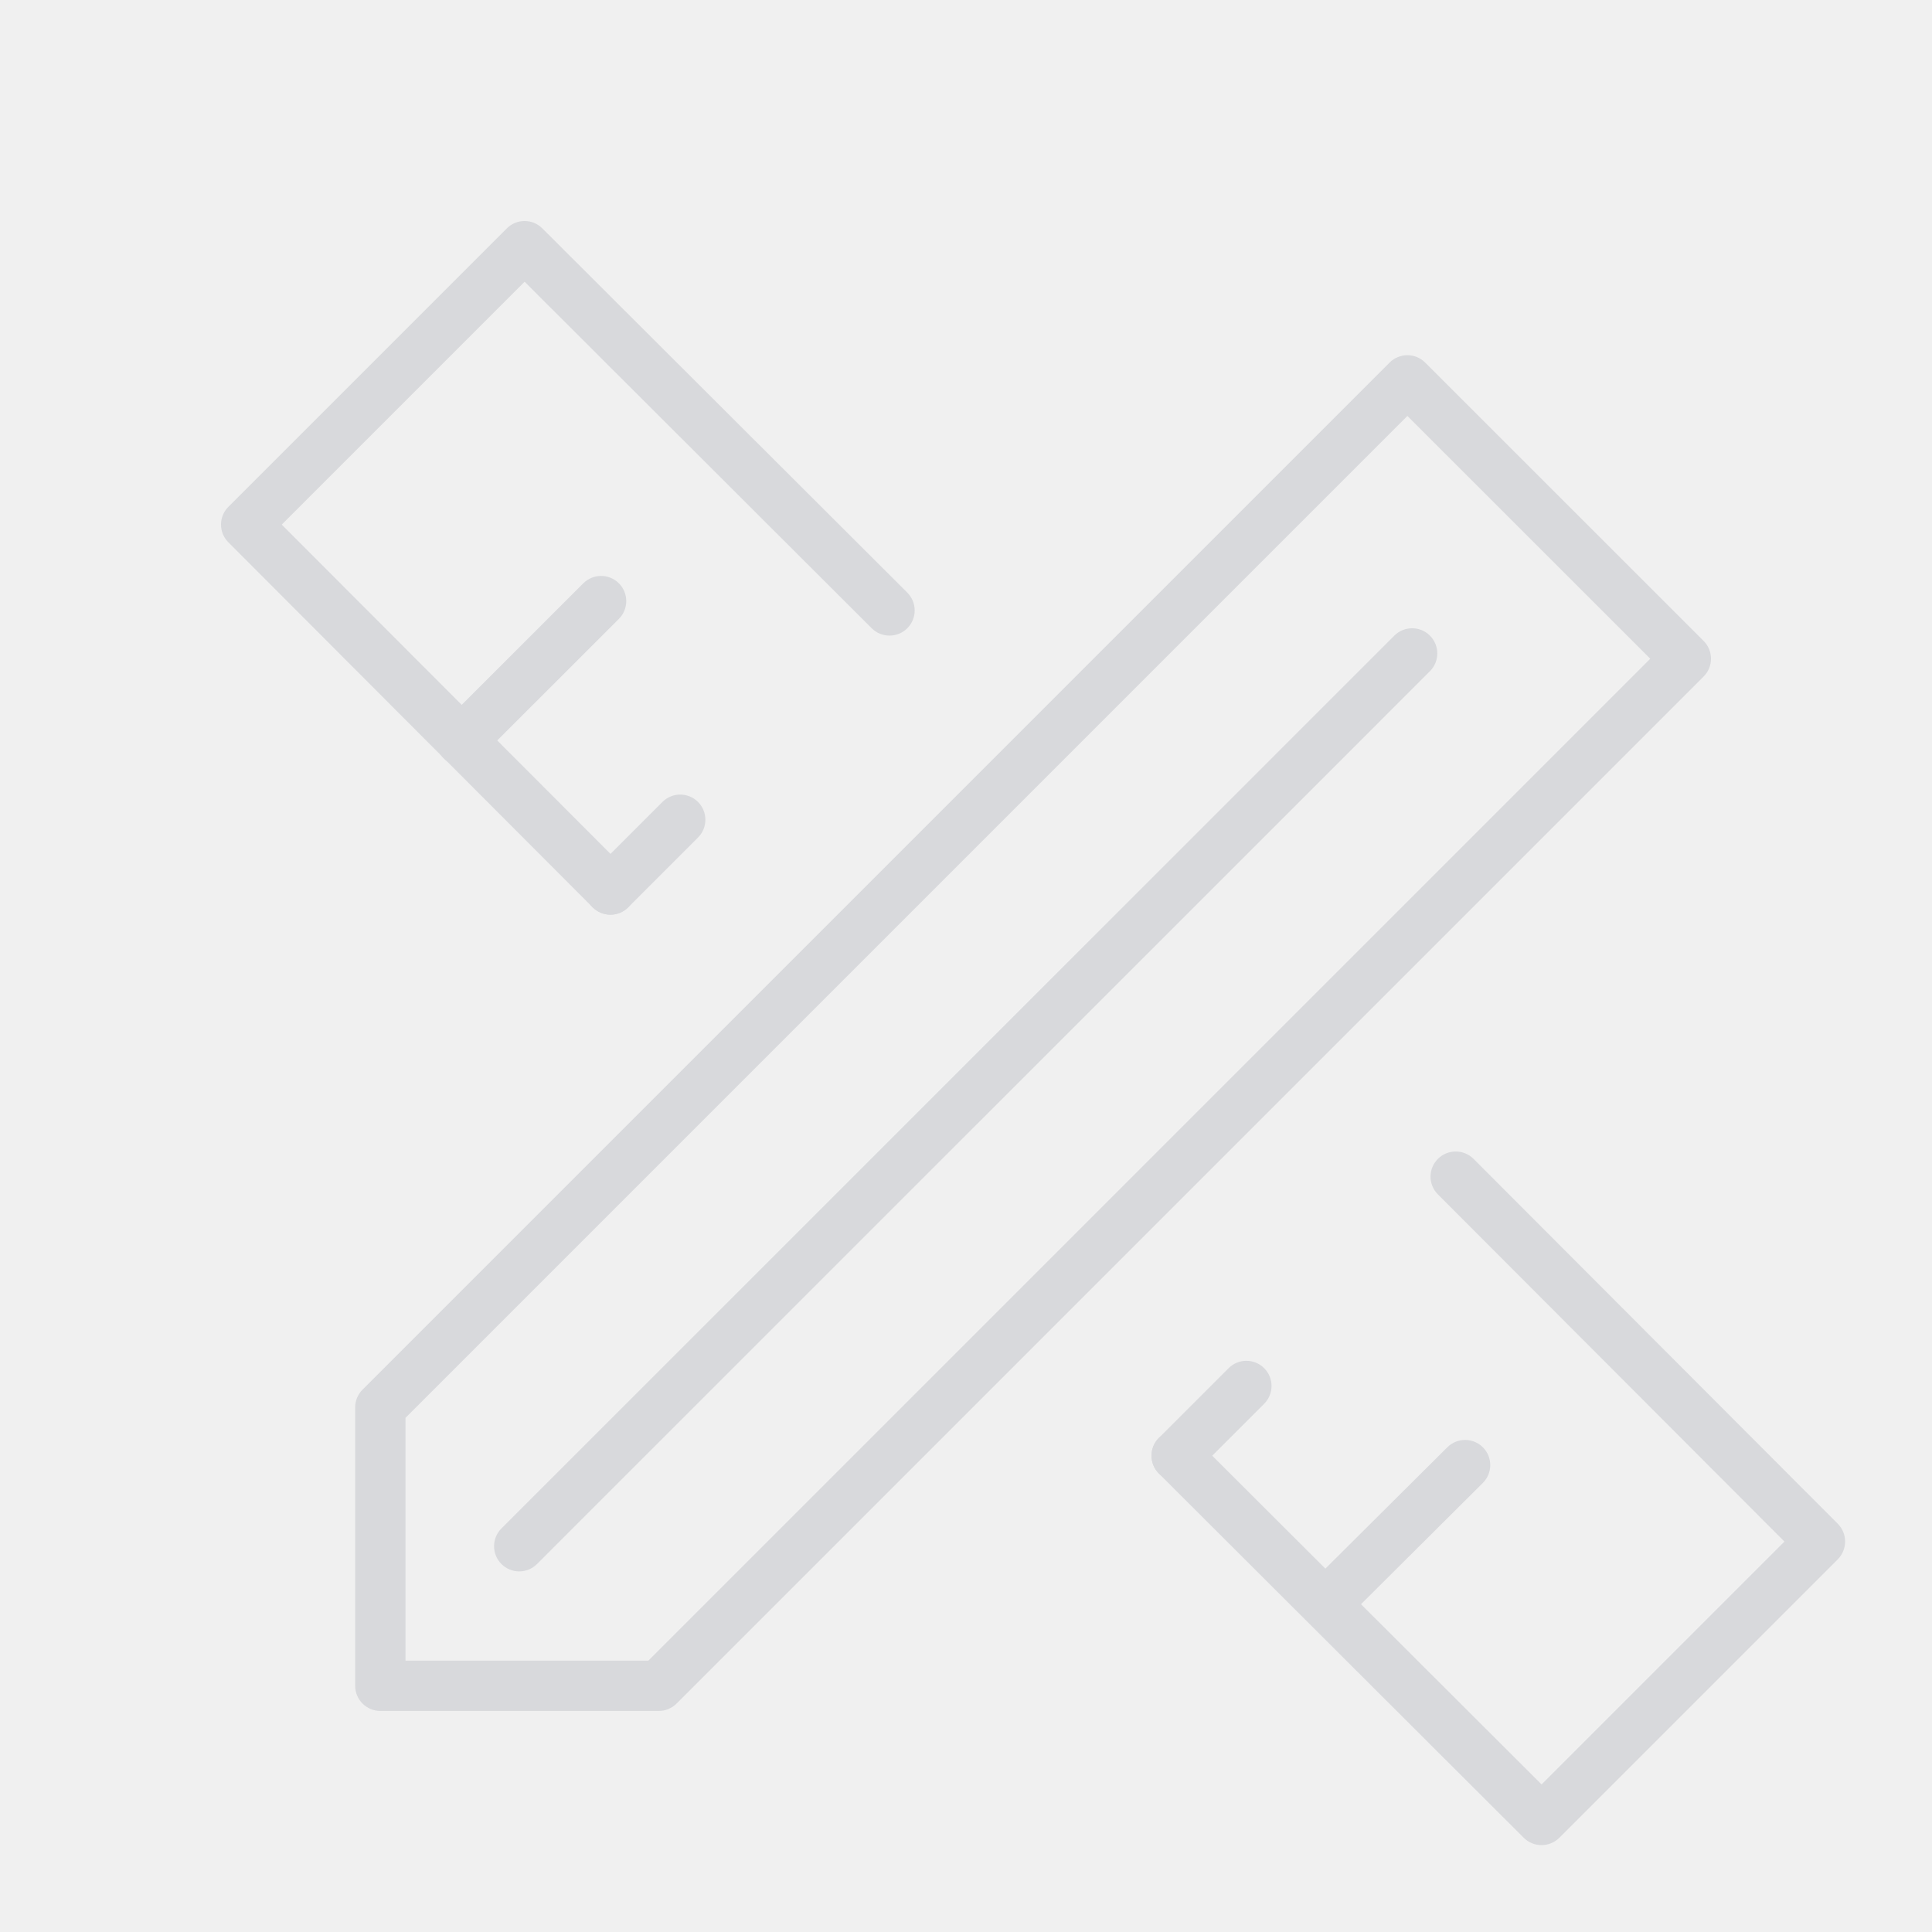
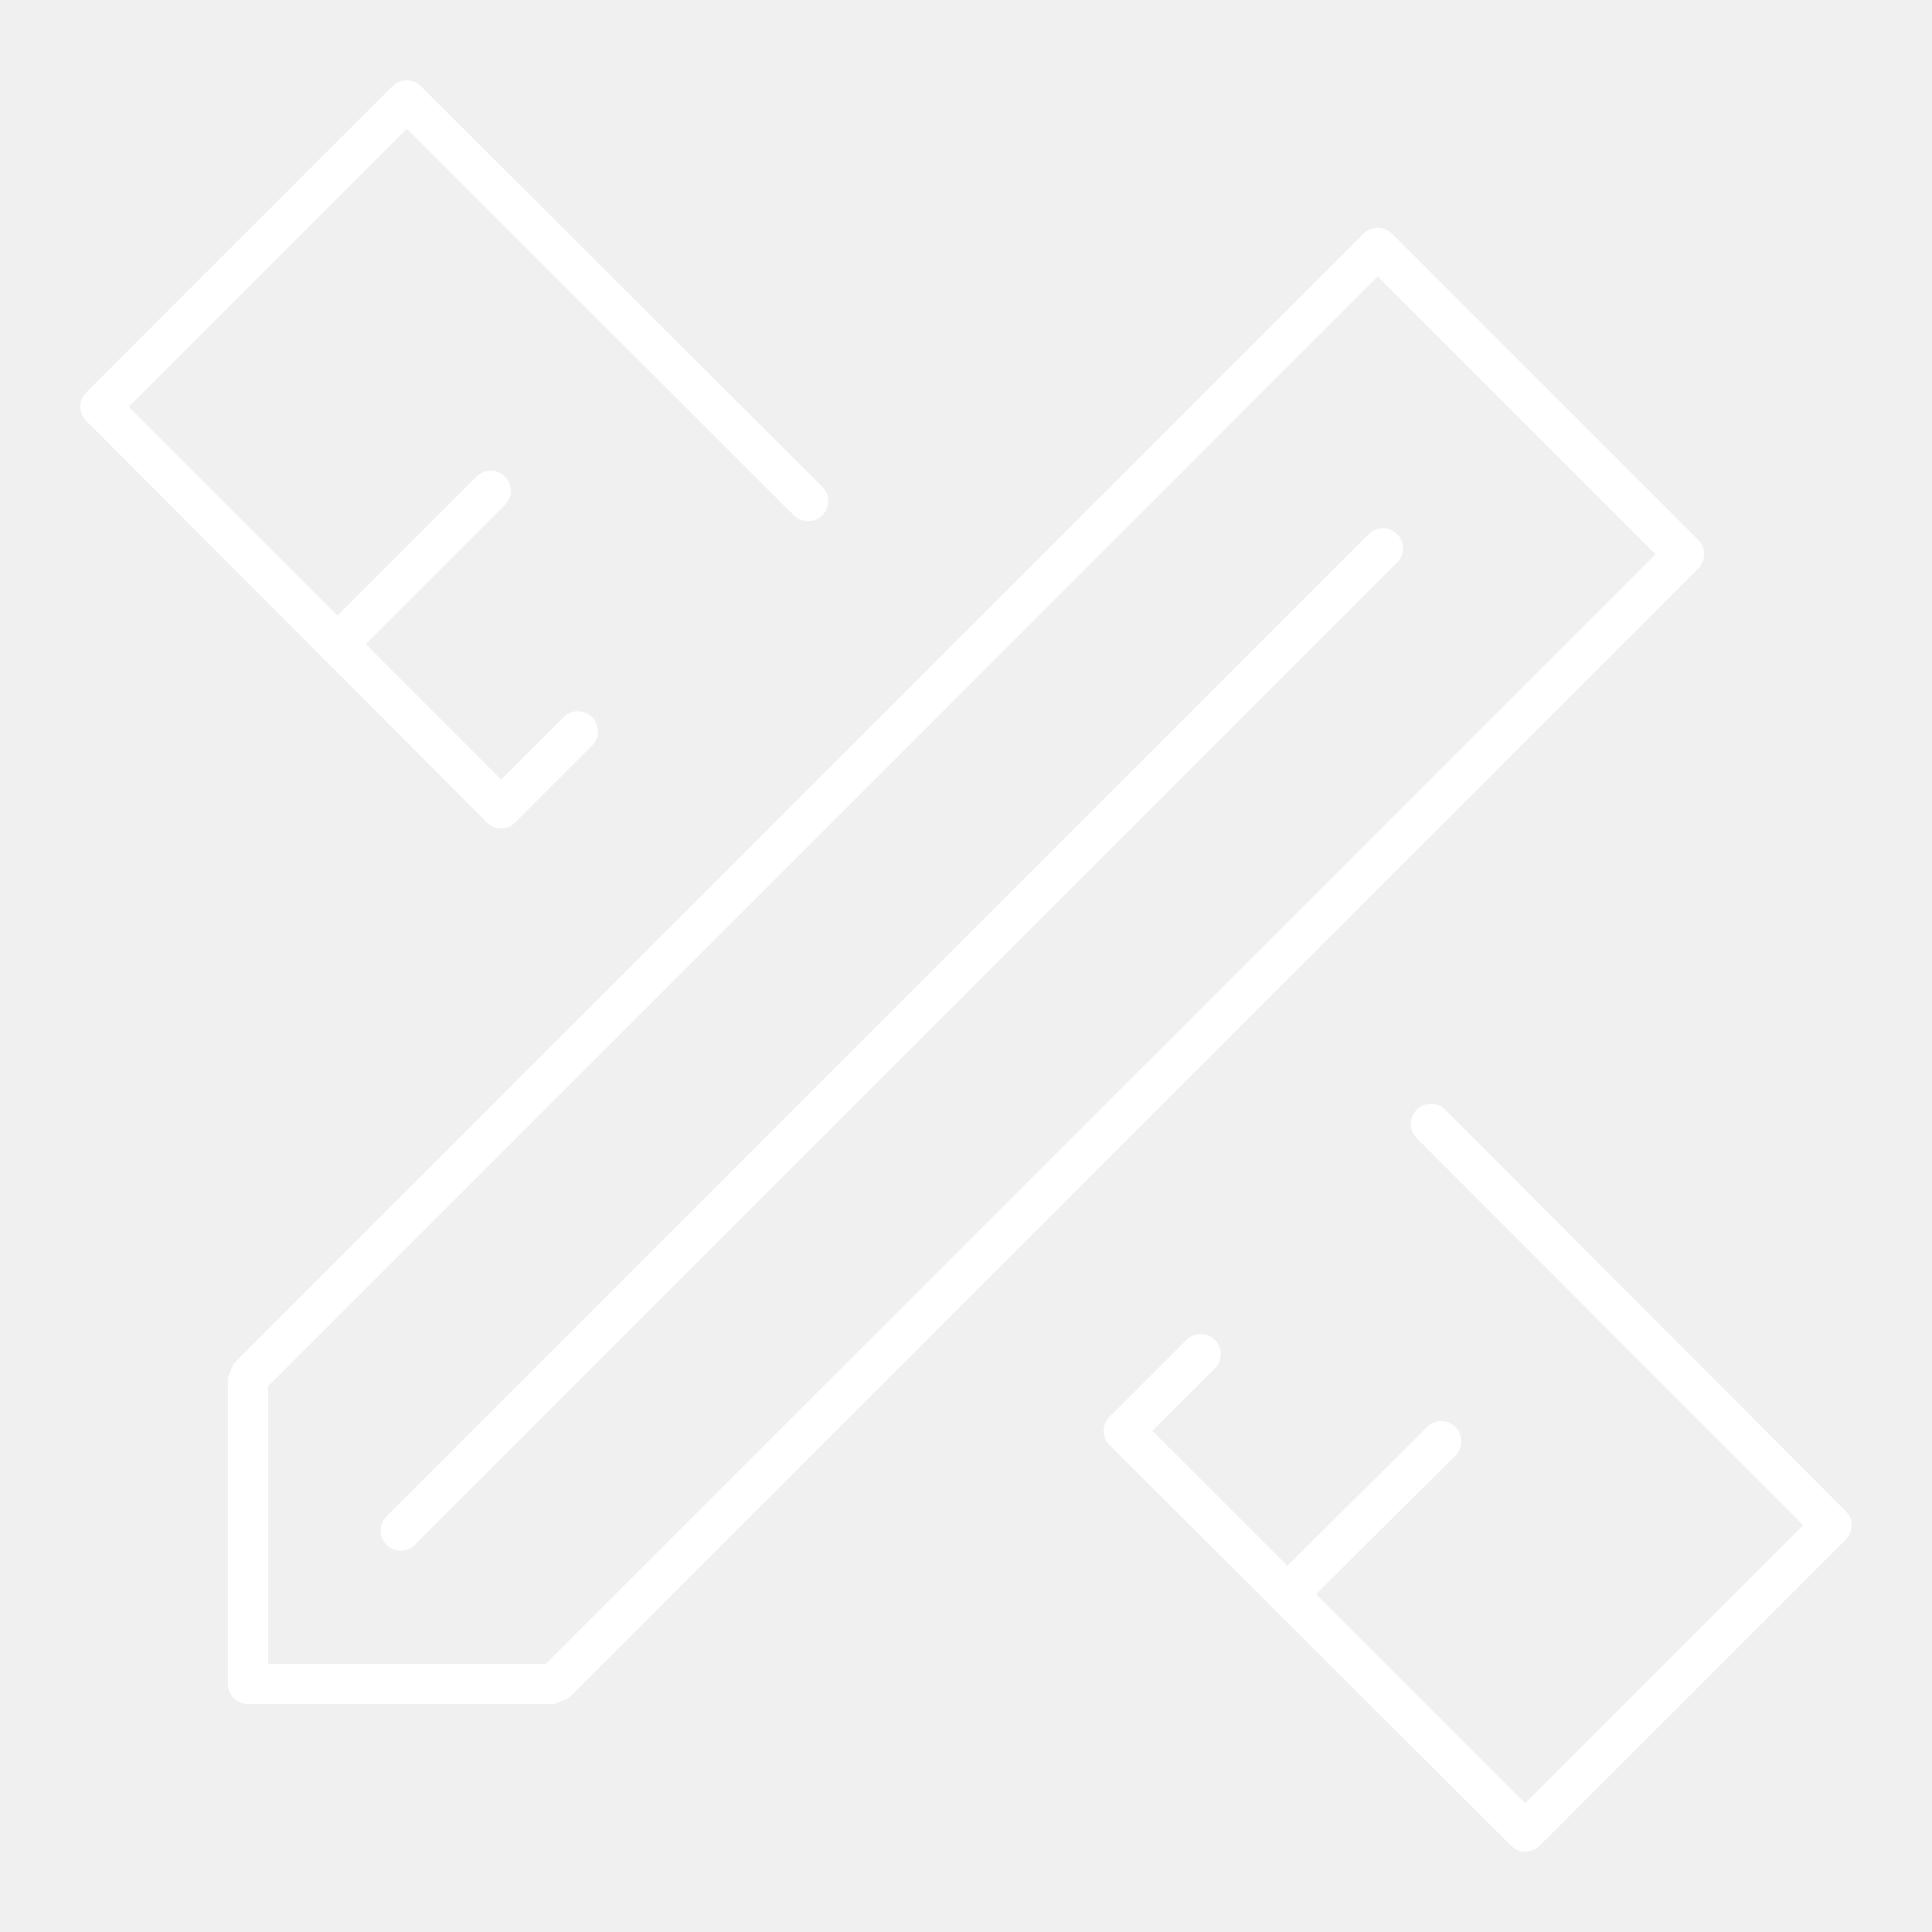
<svg xmlns="http://www.w3.org/2000/svg" width="24px" height="24px" viewBox="0 0 24 24" version="1.1">
-   <g id="skills" stroke="none" stroke-width="1" fill="none" fill-rule="evenodd">
-     <path d="M17.862,14.837 C17.74,14.715 17.74,14.517 17.863,14.395 C17.985,14.274 18.183,14.274 18.305,14.396 L22.83,18.929 C22.951,19.051 22.951,19.249 22.829,19.371 L19.371,22.829 C19.249,22.951 19.051,22.951 18.929,22.83 L14.396,18.305 C14.274,18.183 14.274,17.985 14.395,17.863 C14.517,17.74 14.715,17.74 14.837,17.862 L19.15,22.167 L22.167,19.15 L17.862,14.837 Z" id="Shape" fill="#D8D9DC" fill-rule="nonzero" />
-     <path d="M3.5,6.517 L7.805,10.829 C7.926,10.951 7.926,11.149 7.804,11.271 C7.682,11.393 7.484,11.393 7.362,11.271 L2.837,6.737 C2.715,6.615 2.715,6.418 2.837,6.296 L6.296,2.837 C6.418,2.715 6.615,2.715 6.737,2.837 L11.271,7.362 C11.393,7.484 11.393,7.682 11.271,7.804 C11.149,7.926 10.951,7.926 10.829,7.805 L6.517,3.5 L3.5,6.517 Z" id="Shape" fill="#D8D9DC" fill-rule="nonzero" />
-     <path d="M5.954,9.421 C5.832,9.543 5.634,9.543 5.512,9.421 C5.39,9.299 5.39,9.101 5.512,8.979 L7.246,7.246 C7.368,7.124 7.566,7.124 7.688,7.246 C7.81,7.368 7.81,7.566 7.688,7.688 L5.954,9.421 Z" id="Shape" fill="#D8D9DC" fill-rule="nonzero" />
-     <path d="M7.804,11.271 C7.682,11.393 7.484,11.393 7.362,11.271 C7.24,11.149 7.24,10.951 7.362,10.829 L8.229,9.962 C8.351,9.84 8.549,9.84 8.671,9.962 C8.793,10.084 8.793,10.282 8.671,10.404 L7.804,11.271 Z" id="Shape" fill="#D8D9DC" fill-rule="nonzero" />
-     <path d="M16.687,20.147 C16.565,20.268 16.367,20.268 16.245,20.145 C16.123,20.023 16.124,19.825 16.246,19.703 L17.98,17.978 C18.102,17.857 18.3,17.857 18.422,17.98 C18.543,18.102 18.543,18.3 18.42,18.422 L16.687,20.147 Z" id="Shape" fill="#D8D9DC" fill-rule="nonzero" />
-     <path d="M14.838,18.304 C14.716,18.426 14.518,18.426 14.396,18.304 C14.274,18.182 14.274,17.984 14.396,17.862 L15.262,16.996 C15.384,16.874 15.582,16.874 15.704,16.996 C15.826,17.118 15.826,17.316 15.704,17.438 L14.838,18.304 Z" id="Shape" fill="#D8D9DC" fill-rule="nonzero" />
-     <path d="M4.412,17.483 C4.412,17.4 4.445,17.321 4.504,17.262 L17.262,4.504 C17.384,4.382 17.582,4.382 17.704,4.504 L21.163,7.962 C21.285,8.084 21.285,8.282 21.163,8.404 L8.404,21.163 C8.346,21.221 8.266,21.254 8.183,21.254 L4.725,21.254 C4.552,21.254 4.412,21.114 4.412,20.942 L4.412,17.483 Z M5.037,17.613 L5.037,20.629 L8.054,20.629 L20.5,8.183 L17.483,5.167 L5.037,17.613 Z" id="Shape" fill="#D8D9DC" fill-rule="nonzero" />
-     <path d="M6.671,19.429 C6.549,19.551 6.351,19.551 6.229,19.429 C6.107,19.307 6.107,19.109 6.229,18.987 L17.321,7.896 C17.443,7.774 17.641,7.774 17.763,7.896 C17.885,8.018 17.885,8.216 17.763,8.338 L6.671,19.429 Z" id="Shape" fill="#D8D9DC" fill-rule="nonzero" />
+   <g id="24x24/skills" stroke="none" stroke-width="1" fill="none" fill-rule="evenodd">
+     <g id="Group" transform="translate(1, 1)" fill="#FFFFFF" fill-rule="nonzero">
+       <path d="M17.948,21.399 L13.138,16.598 C13.041,16.501 12.882,16.501 12.785,16.598 C12.687,16.696 12.687,16.854 12.785,16.952 L17.772,21.929 C17.869,22.027 18.028,22.027 18.125,21.929 L21.929,18.125 C22.027,18.028 22.027,17.869 21.929,17.772 L16.952,12.785 C16.854,12.687 16.696,12.687 16.598,12.785 C16.501,12.882 16.501,13.041 16.598,13.138 L21.399,17.948 L17.948,21.399 Z" id="Shape" />
+       <path d="M0.601,4.052 L4.052,0.601 L8.862,5.402 C8.959,5.499 9.118,5.499 9.215,5.402 C9.313,5.304 9.313,5.146 9.215,5.048 L4.228,0.071 C4.131,-0.027 3.972,-0.027 3.875,0.071 L0.071,3.875 C-0.027,3.972 -0.027,4.131 0.071,4.228 L5.048,9.215 C5.146,9.313 5.304,9.313 5.402,9.215 C5.499,9.118 5.499,8.959 5.402,8.862 L0.601,4.052 Z" id="Shape" />
+       <path d="M3.367,7.18 L5.273,5.273 C5.371,5.176 5.371,5.018 5.273,4.92 C5.176,4.822 5.018,4.822 4.92,4.92 L3.013,6.827 C2.916,6.924 2.916,7.082 3.013,7.18 C3.111,7.278 3.269,7.278 3.367,7.18 Z" id="Shape" />
+       <path d="M5.402,9.215 L6.355,8.262 C6.453,8.164 6.453,8.006 6.355,7.908 C6.257,7.811 6.099,7.811 6.002,7.908 L5.048,8.862 C4.951,8.959 4.951,9.117 5.048,9.215 C5.146,9.313 5.304,9.313 5.402,9.215 Z" id="Shape" />
+       <path d="M15.173,18.978 L17.08,17.081 C17.178,16.983 17.178,16.825 17.081,16.727 C16.983,16.629 16.825,16.629 16.727,16.726 L14.82,18.624 C14.722,18.721 14.722,18.879 14.819,18.977 C14.917,19.075 15.075,19.075 15.173,18.978 Z" id="Shape" />
+       <path d="M13.138,16.952 L14.092,15.998 C14.189,15.901 14.189,15.743 14.092,15.645 C13.994,15.547 13.836,15.547 13.738,15.645 L12.785,16.598 C12.687,16.696 12.687,16.854 12.785,16.952 C12.883,17.049 13.041,17.049 13.138,16.952 Z" id="Shape" />
+       <path d="M1.831,16.115 L1.831,19.919 C1.831,20.057 1.943,20.169 2.081,20.169 L5.885,20.169 L6.062,20.096 L20.096,6.062 C20.194,5.964 20.194,5.806 20.096,5.708 L16.292,1.904 C16.194,1.806 16.036,1.806 15.938,1.904 L1.904,15.938 L1.831,16.115 Z M16.115,2.434 L19.566,5.885 L5.781,19.669 L2.331,19.669 L2.331,16.219 L16.115,2.434 Z" id="Shape" />
+       <path d="M4.155,18.189 L16.356,5.988 C16.454,5.891 16.454,5.733 16.356,5.635 C16.258,5.537 16.1,5.537 16.002,5.635 L3.802,17.836 C3.704,17.933 3.704,18.092 3.802,18.189 C3.899,18.287 4.057,18.287 4.155,18.189 Z" id="Shape" />
+     </g>
  </g>
</svg>
